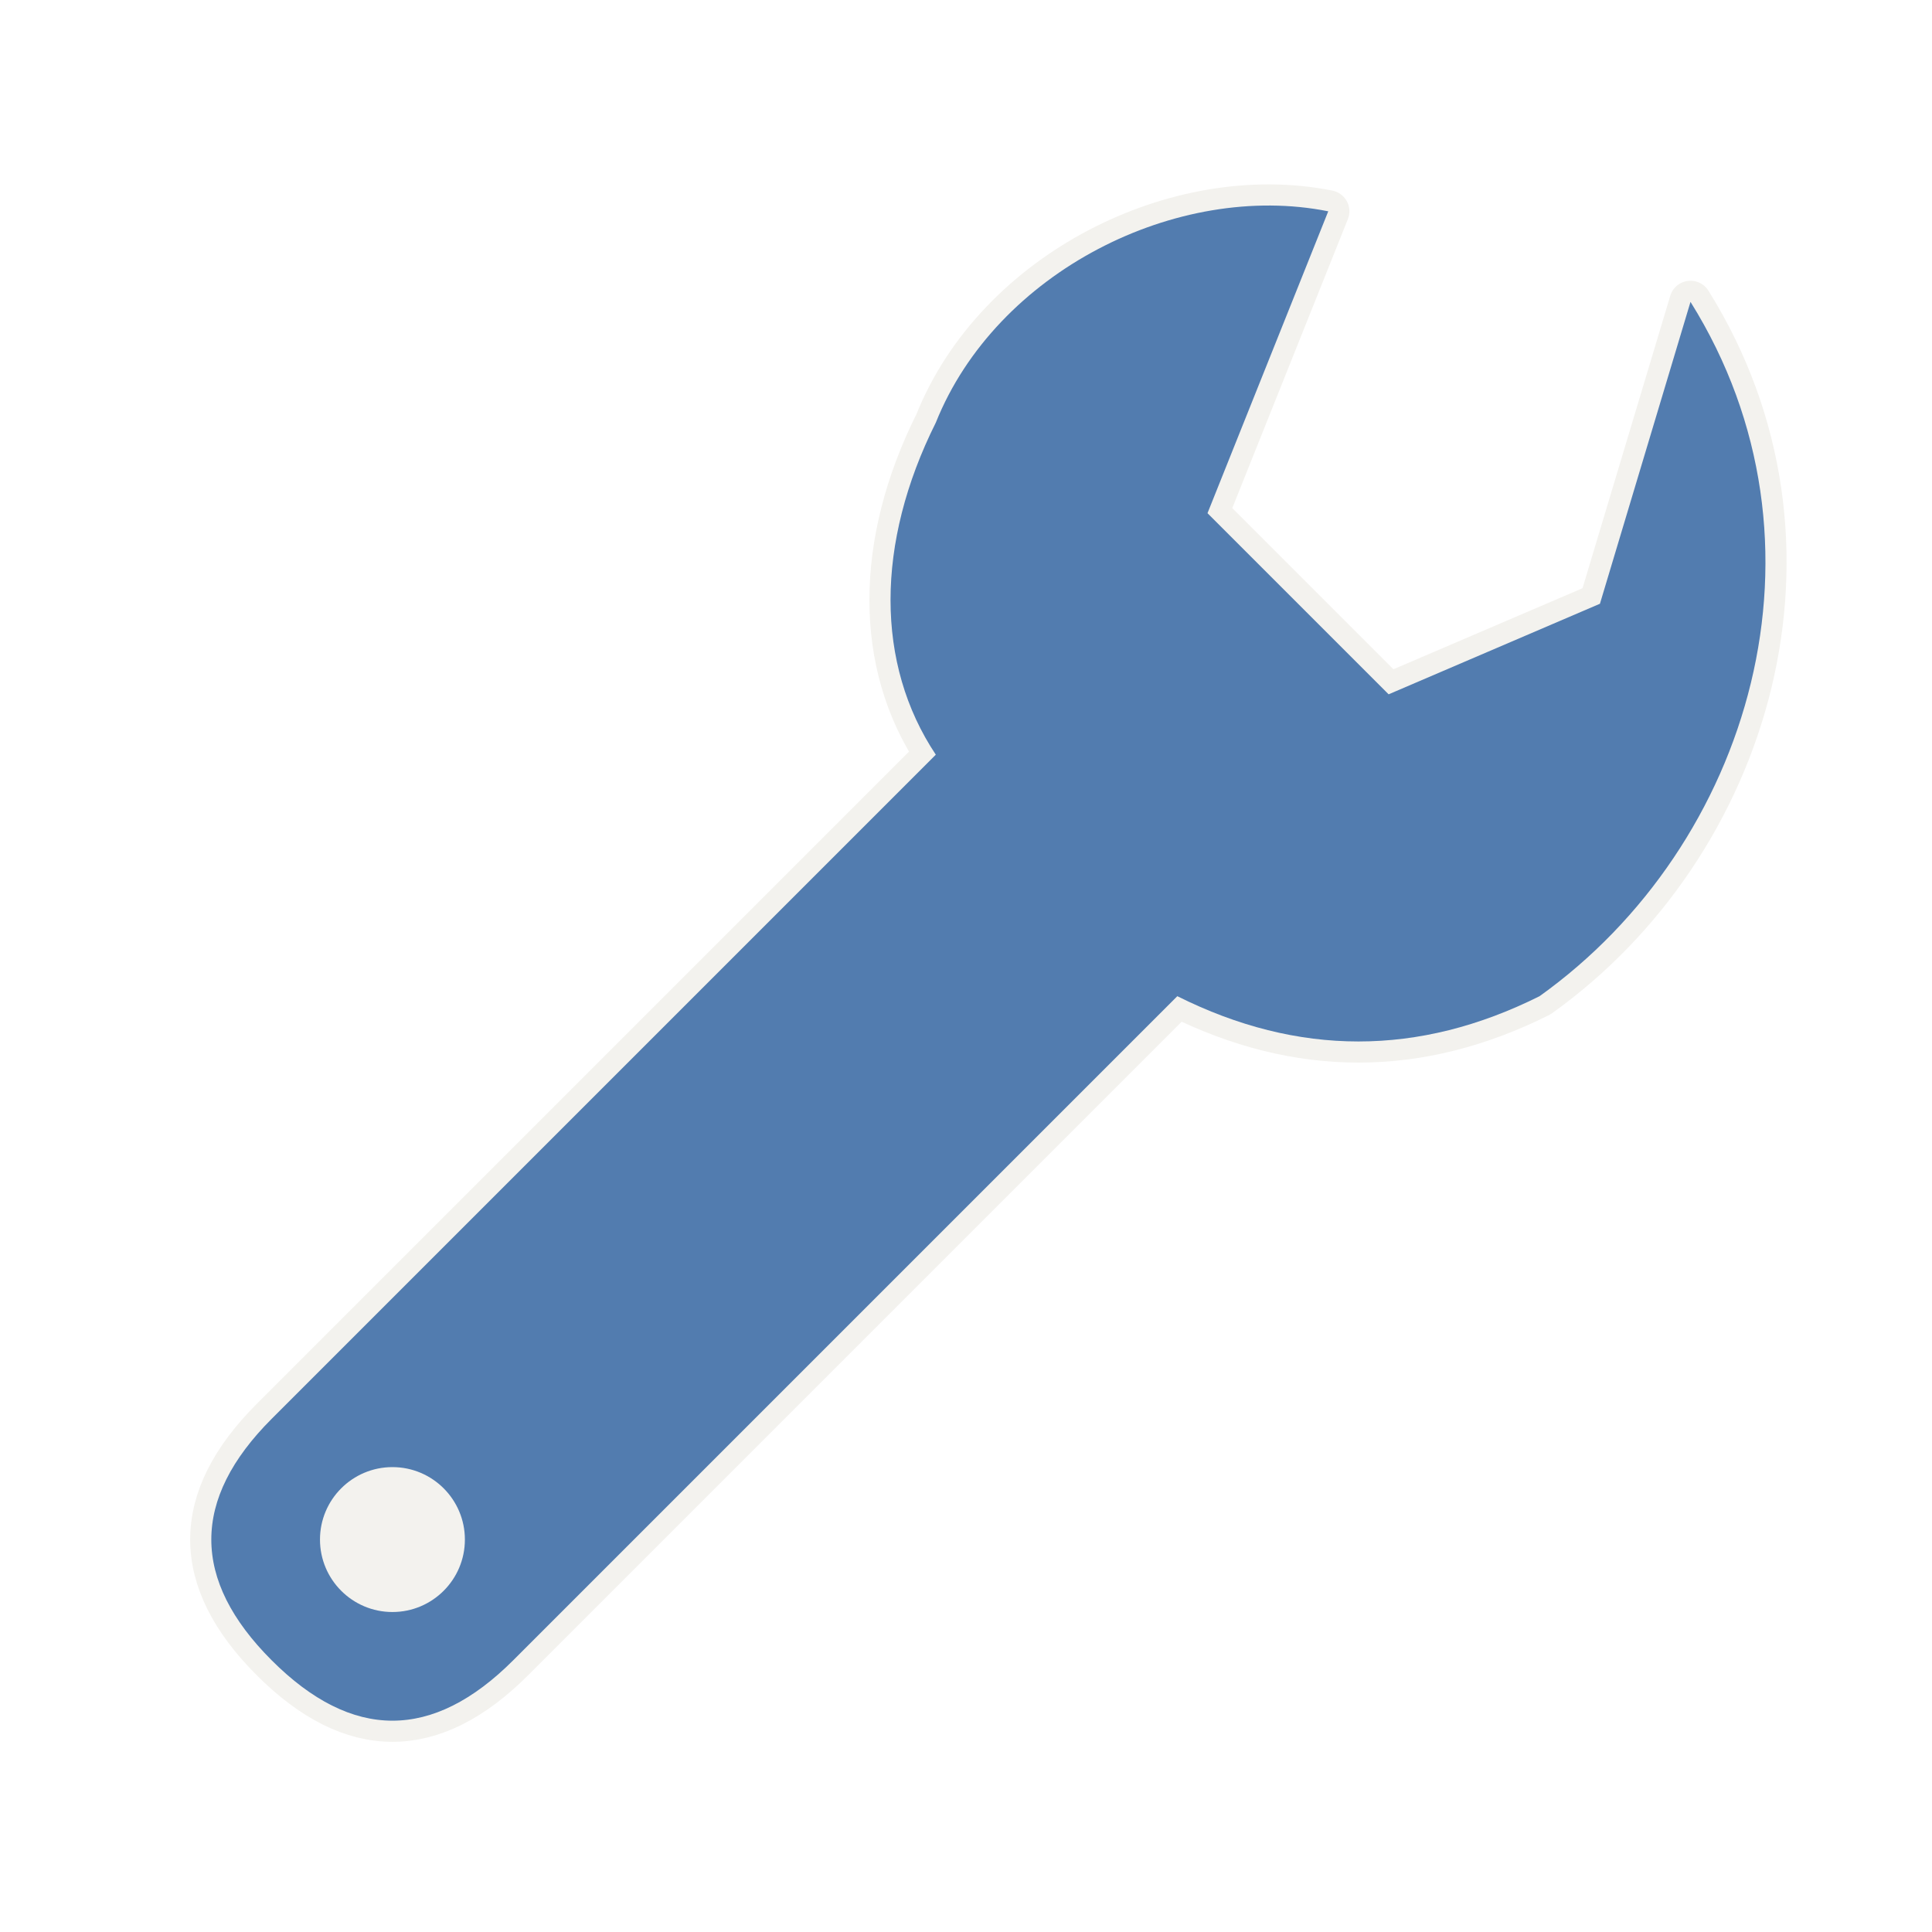
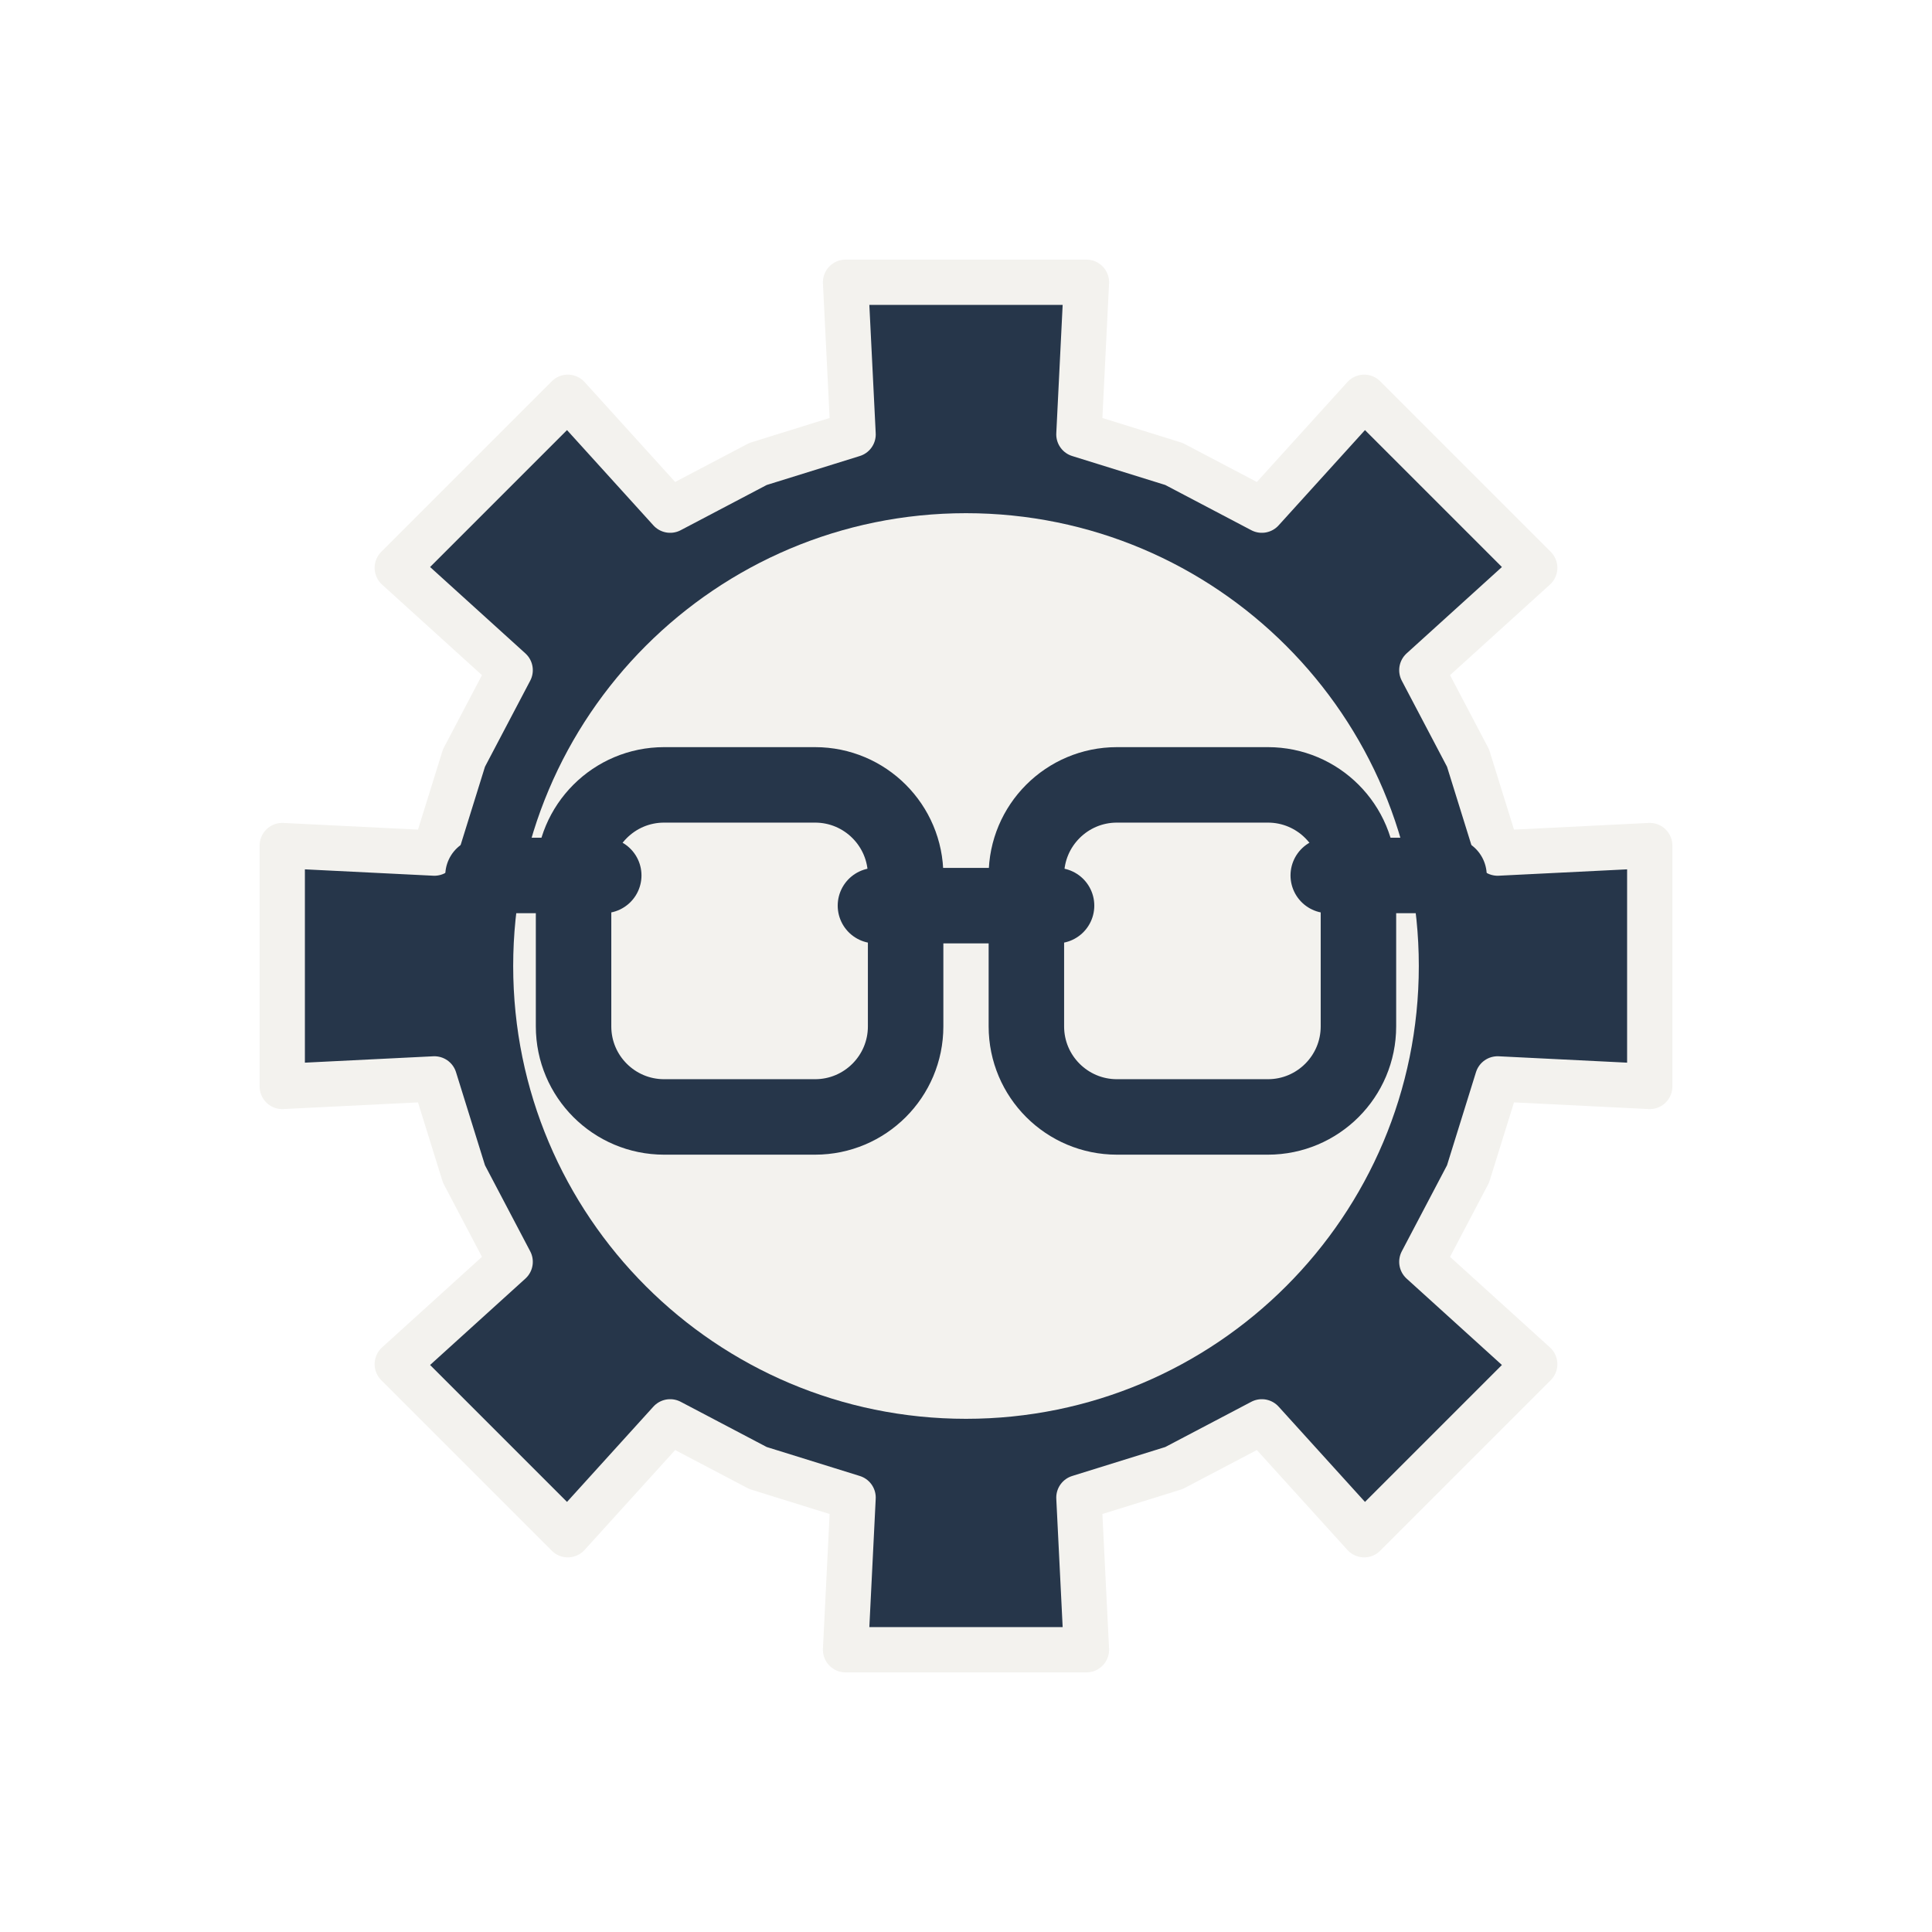
- <svg xmlns="http://www.w3.org/2000/svg" width="64" height="64" viewBox="0 0 64 64" fill="none" stroke-linecap="round" stroke-linejoin="round" role="img" aria-labelledby="title">
-   <g aria-hidden="true">
-     <path d="M56 10C61 18 58 28 51 33C47 35 43 35 39 33L17 55Q13 59 9 55Q5 51 9 47L31 25C29 22 29 18 31 14C33 9 39 6 44 7L40 17L46 23L53 20Z" fill="#F3F2EE" stroke="#F3F2EE" stroke-width="1.4" />
-     <circle cx="13" cy="51" r="2.4" fill="#F3F2EE" stroke="#F3F2EE" stroke-width="1.4" />
-   </g>
-   <g>
-     <path d="M56 10C61 18 58 28 51 33C47 35 43 35 39 33L17 55Q13 59 9 55Q5 51 9 47L31 25C29 22 29 18 31 14C33 9 39 6 44 7L40 17L46 23L53 20Z" fill="#527CAF" stroke="none" stroke-width="2.5" />
-     <circle cx="13" cy="51" r="2.4" fill="#F3F2EE" stroke="none" stroke-width="2.5" />
-   </g>
+ <svg xmlns="http://www.w3.org/2000/svg" viewBox="0 0 64 64" fill="none" stroke-linecap="round" stroke-linejoin="round" role="img" aria-labelledby="title">
+   <path d="M48.63 25.11L49.61 28.26L54.65 28.01L54.65 35.99L49.61 35.74L48.63 38.89L48.63 38.89L47.10 41.80L50.84 45.19L45.19 50.84L41.80 47.10L38.89 48.63L38.89 48.63L35.74 49.61L35.99 54.65L28.01 54.65L28.26 49.61L25.11 48.63L25.11 48.63L22.20 47.10L18.81 50.84L13.16 45.19L16.90 41.80L15.37 38.89L15.37 38.89L14.39 35.74L9.35 35.99L9.35 28.01L14.39 28.26L15.37 25.11L15.37 25.11L16.90 22.20L13.16 18.81L18.81 13.16L22.20 16.90L25.11 15.37L25.11 15.37L28.26 14.39L28.01 9.35L35.99 9.35L35.74 14.39L38.89 15.37L38.89 15.37L41.80 16.90L45.19 13.16L50.84 18.81L47.10 22.20L48.63 25.11Z" fill="#26364A" stroke="#F3F2EE" stroke-width="1.5" />
+   <circle cx="32" cy="32" r="15" fill="#F3F2EE" stroke="none" stroke-width="2.5" />
+   <path d="M16 29H20M44 29H48M29 30H35" fill="none" stroke="#26364A" stroke-width="2.5" />
+   <rect x="19" y="26" width="11" height="11" rx="3" fill="none" stroke="#26364A" stroke-width="2.5" />
+   <rect x="34" y="26" width="11" height="11" rx="3" fill="none" stroke="#26364A" stroke-width="2.5" />
</svg>
